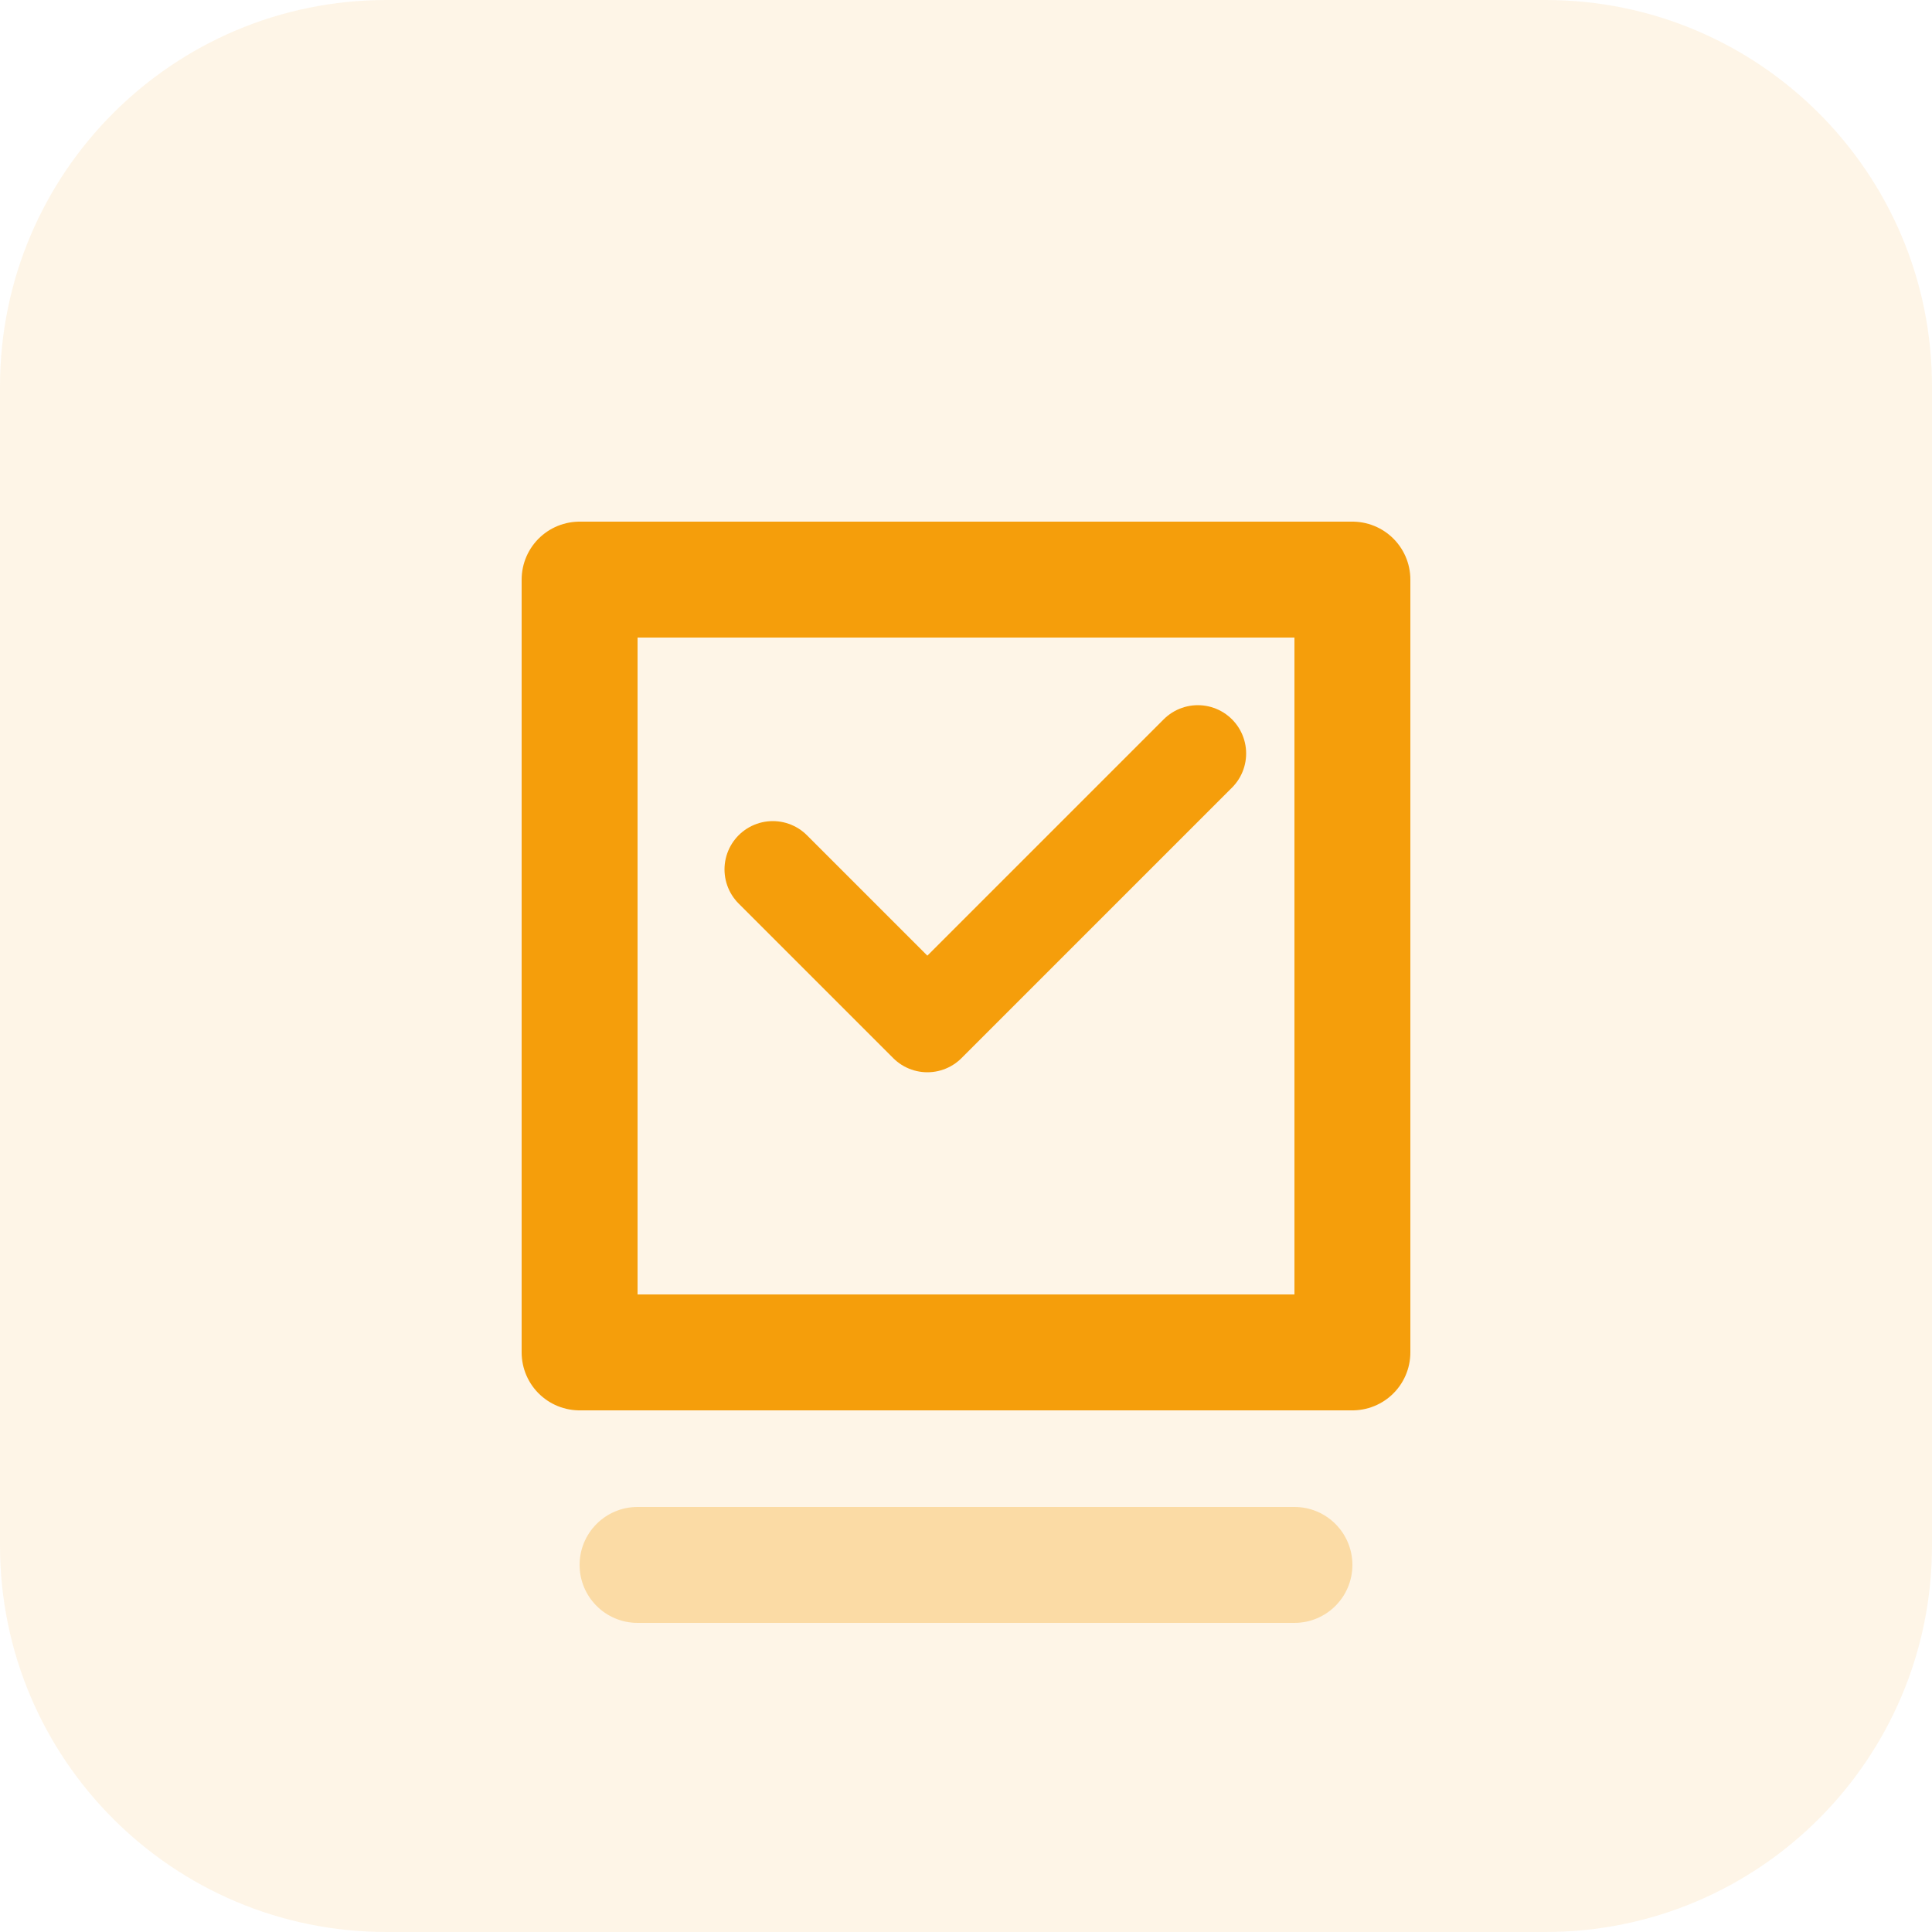
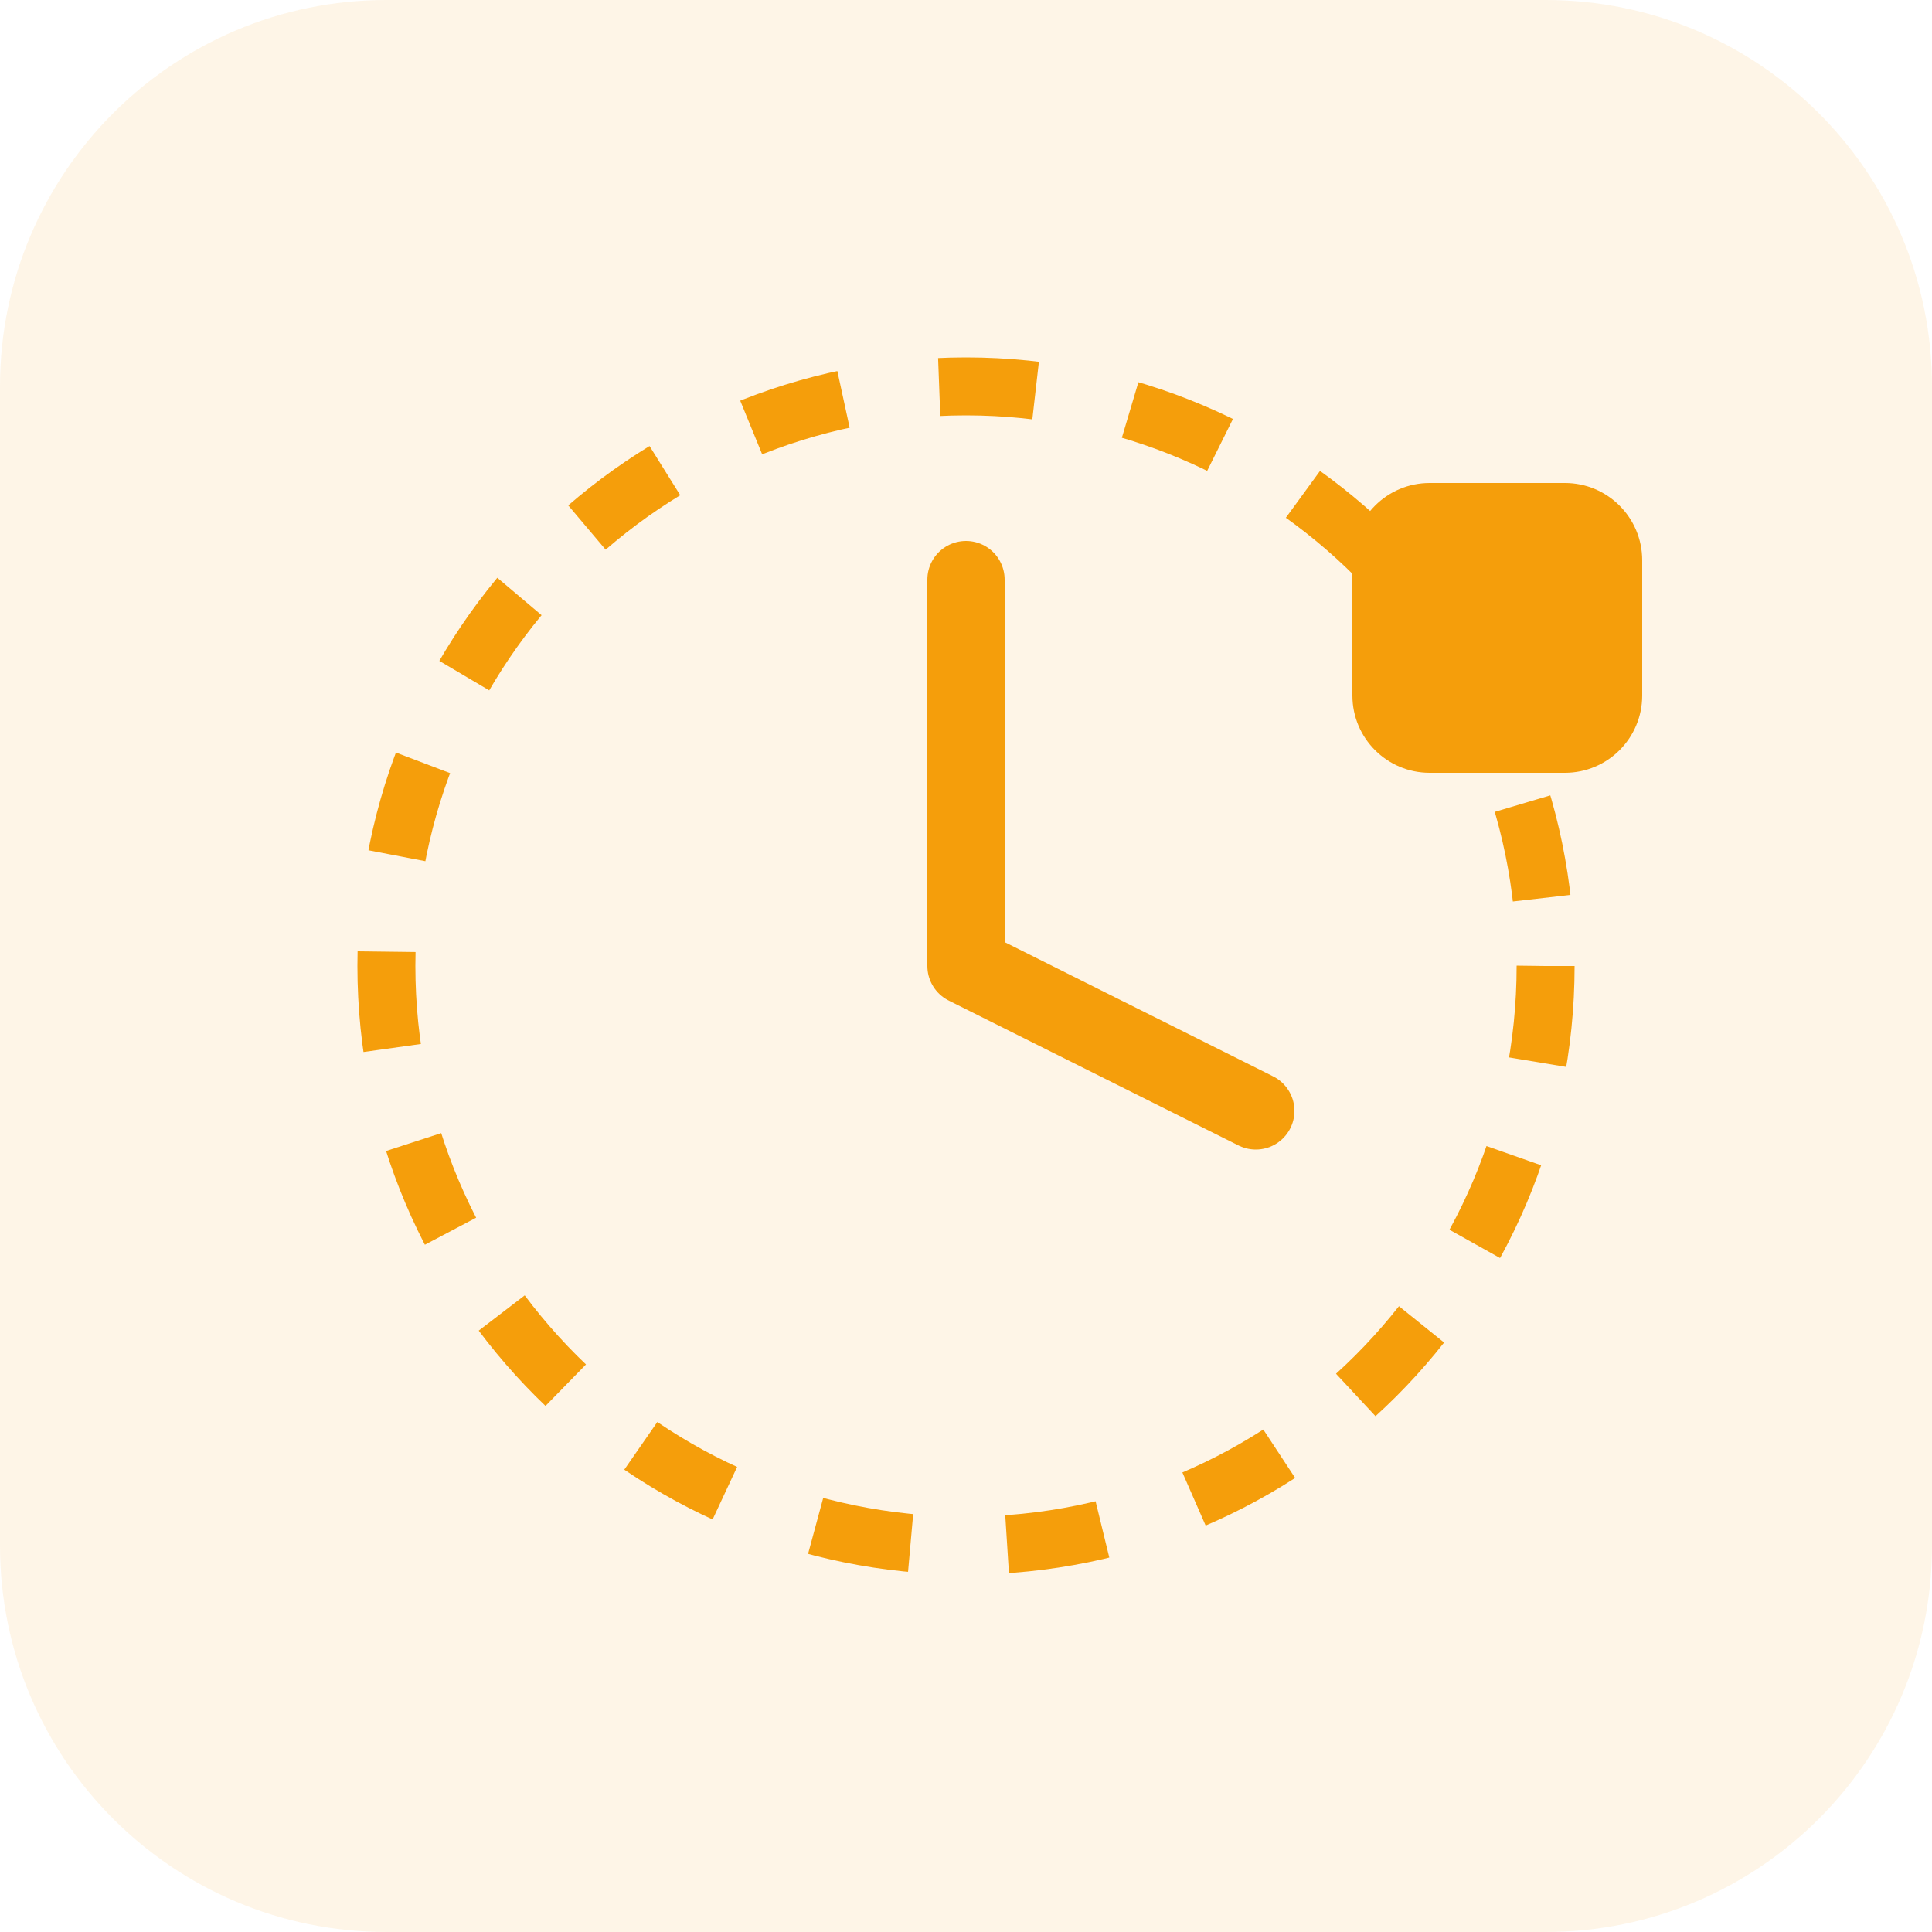
- <svg xmlns="http://www.w3.org/2000/svg" width="100" height="100" viewBox="0 0 100 100" fill="none">
-   <rect width="100" height="100" rx="20" fill="#F59E0B" fill-opacity="0.1" />
-   <path d="M30 30H70V70H30V30Z" stroke="#F59E0B" stroke-width="6" stroke-linejoin="round" />
-   <path d="M40 45L48 53L62 39" stroke="#F59E0B" stroke-width="5" stroke-linecap="round" stroke-linejoin="round" />
-   <rect x="30" y="78" width="40" height="6" rx="3" fill="#F59E0B" fill-opacity="0.3" />
+ <svg xmlns="http://www.w3.org/2000/svg" width="200" height="200" viewBox="0 0 200 200" fill="none">
+   <rect width="200" height="200" rx="40" fill="#F59E0B" fill-opacity="0.1" />
+   <circle cx="100" cy="100" r="60" stroke="#F59E0B" stroke-width="6" stroke-dasharray="10 10">
+     <animateTransform attributeName="transform" type="rotate" from="0 100 100" to="360 100 100" dur="20s" repeatCount="indefinite" />
+   </circle>
+   <path d="M100 60V100L130 115" stroke="#F59E0B" stroke-width="8" stroke-linecap="round" stroke-linejoin="round" />
+   <rect x="140" y="50" width="30" height="30" rx="8" fill="#F59E0B">
+     <animate attributeName="opacity" values="1;0.3;1" dur="1s" repeatCount="indefinite" />
+   </rect>
</svg>
